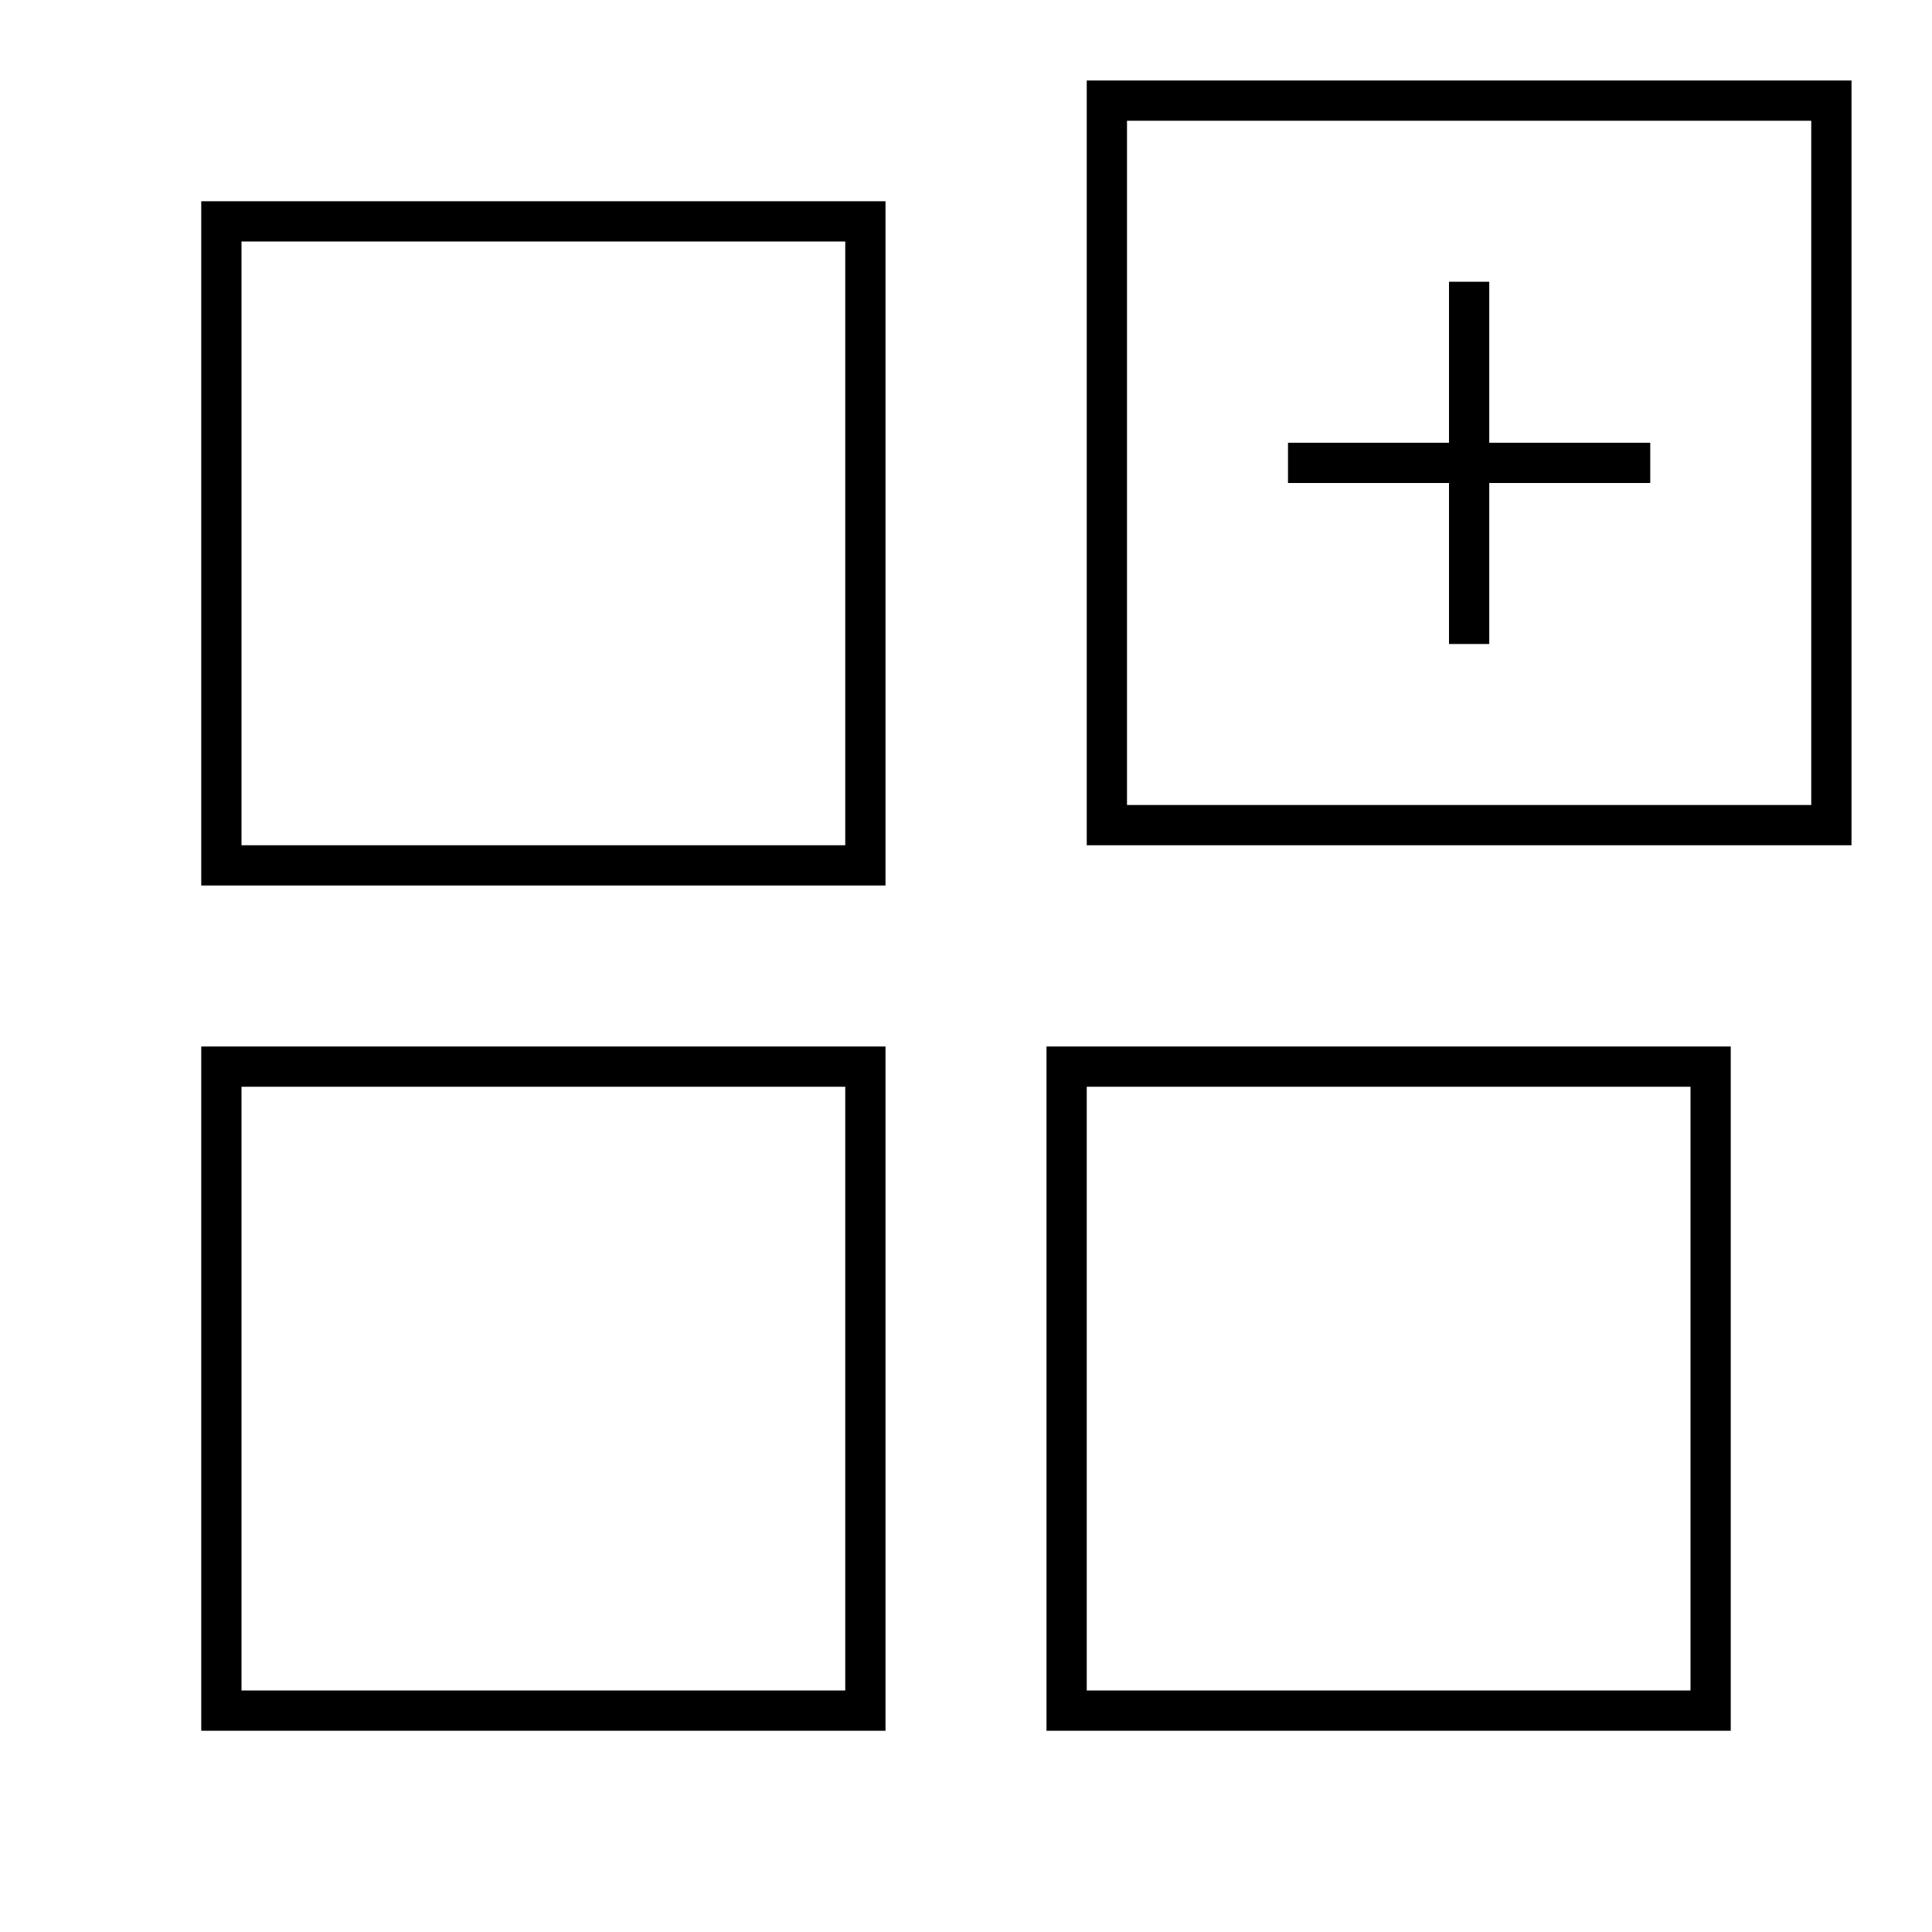
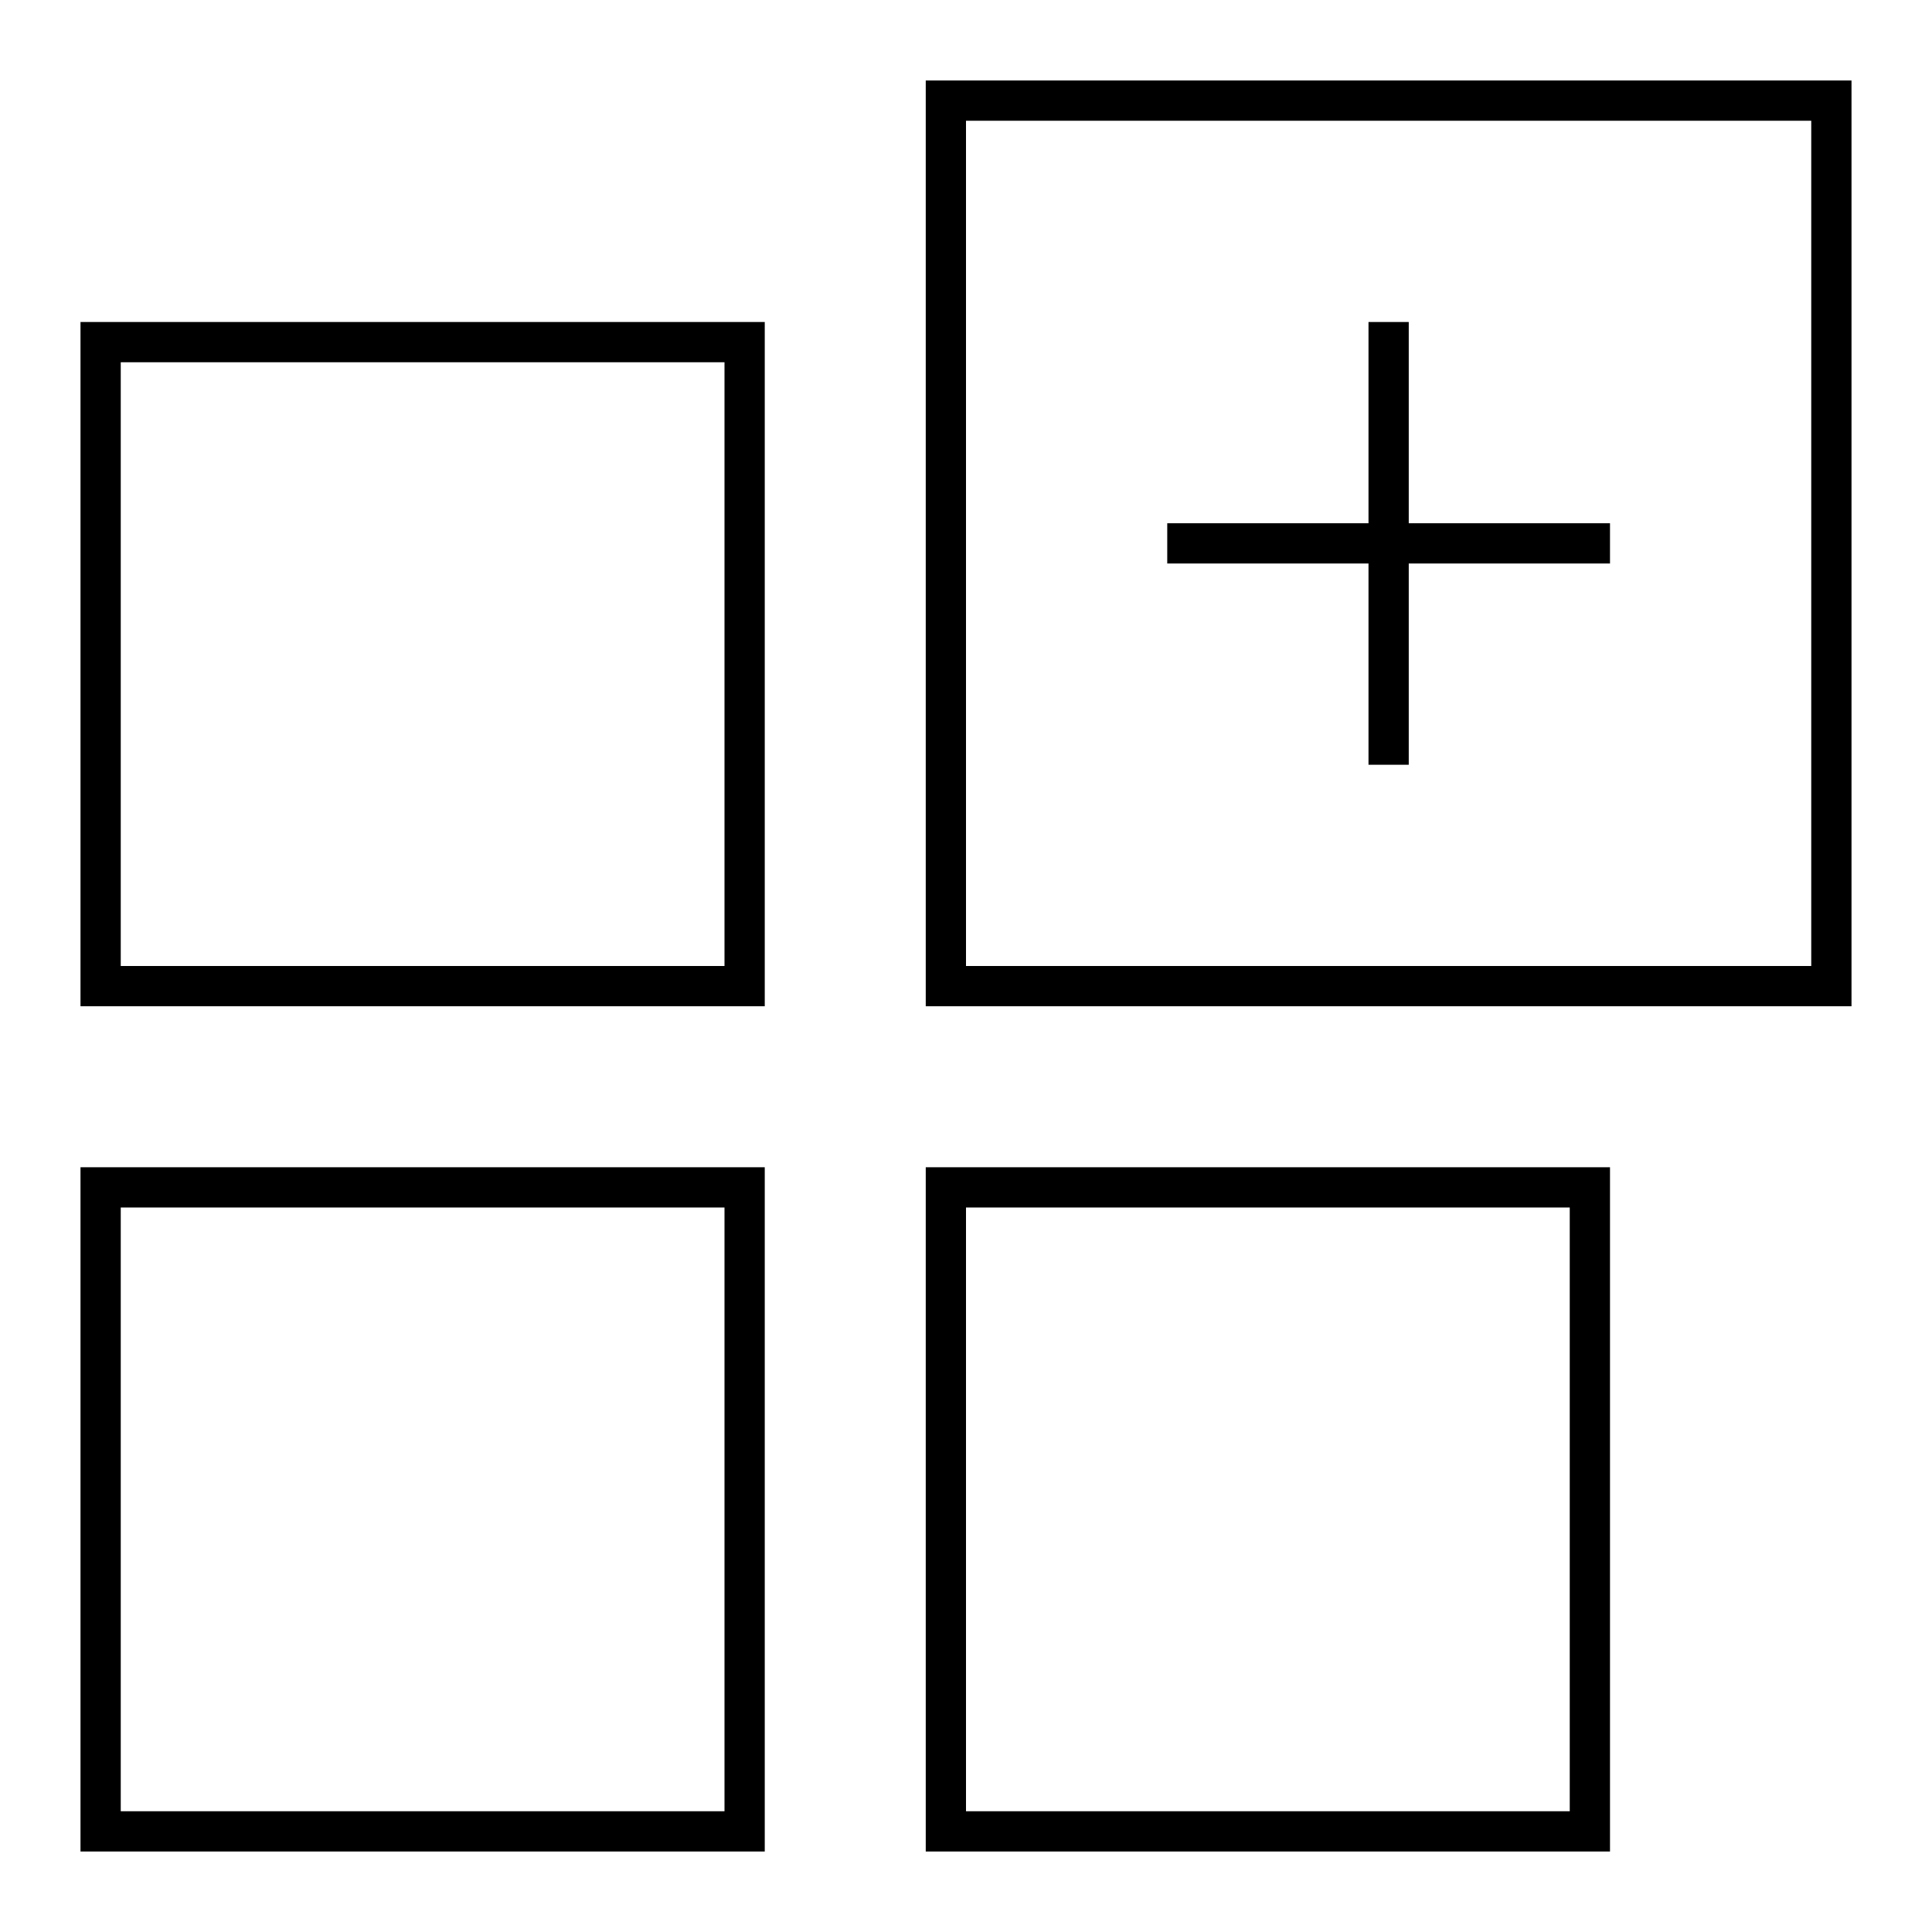
<svg xmlns="http://www.w3.org/2000/svg" width="48" height="48" viewBox="0 0 48 48" version="1.1">
-   <path d="M26.5,26.5 L42.5,26.5 L42.5,42.5 L26.5,42.5 L26.5,26.5 Z M5.5,26.5 L21.5,26.5 L21.5,42.5 L5.5,42.5 L5.5,26.5 Z M27.5,2.5 L45.5,2.5 L45.5,20.5 L27.5,20.5 L27.5,2.5 Z M5.5,5.5 L21.5,5.5 L21.5,21.5 L5.5,21.5 L5.5,5.5 Z M32,11.5 L41,11.5 M36.5,7 L36.5,16" stroke="currentColor" stroke-width="1" fill="none" fill-rule="evenodd" />
+   <path d="M23.5,29.5 L39.5,29.5 L39.5,45.5 L23.5,45.5 L23.5,29.5 Z M2.5,29.5 L18.5,29.5 L18.5,45.5 L2.5,45.5 L2.5,29.5 Z M23.5,2.5 L45.5,2.5 L45.5,24.5 L23.5,24.5 L23.5,2.5 Z M2.5,8.5 L18.5,8.5 L18.5,24.5 L2.5,24.5 L2.5,8.5 Z M29,13.5 L40,13.5 M34.5,8 L34.5,19" stroke="currentColor" stroke-width="1" fill="none" fill-rule="evenodd" />
</svg>
